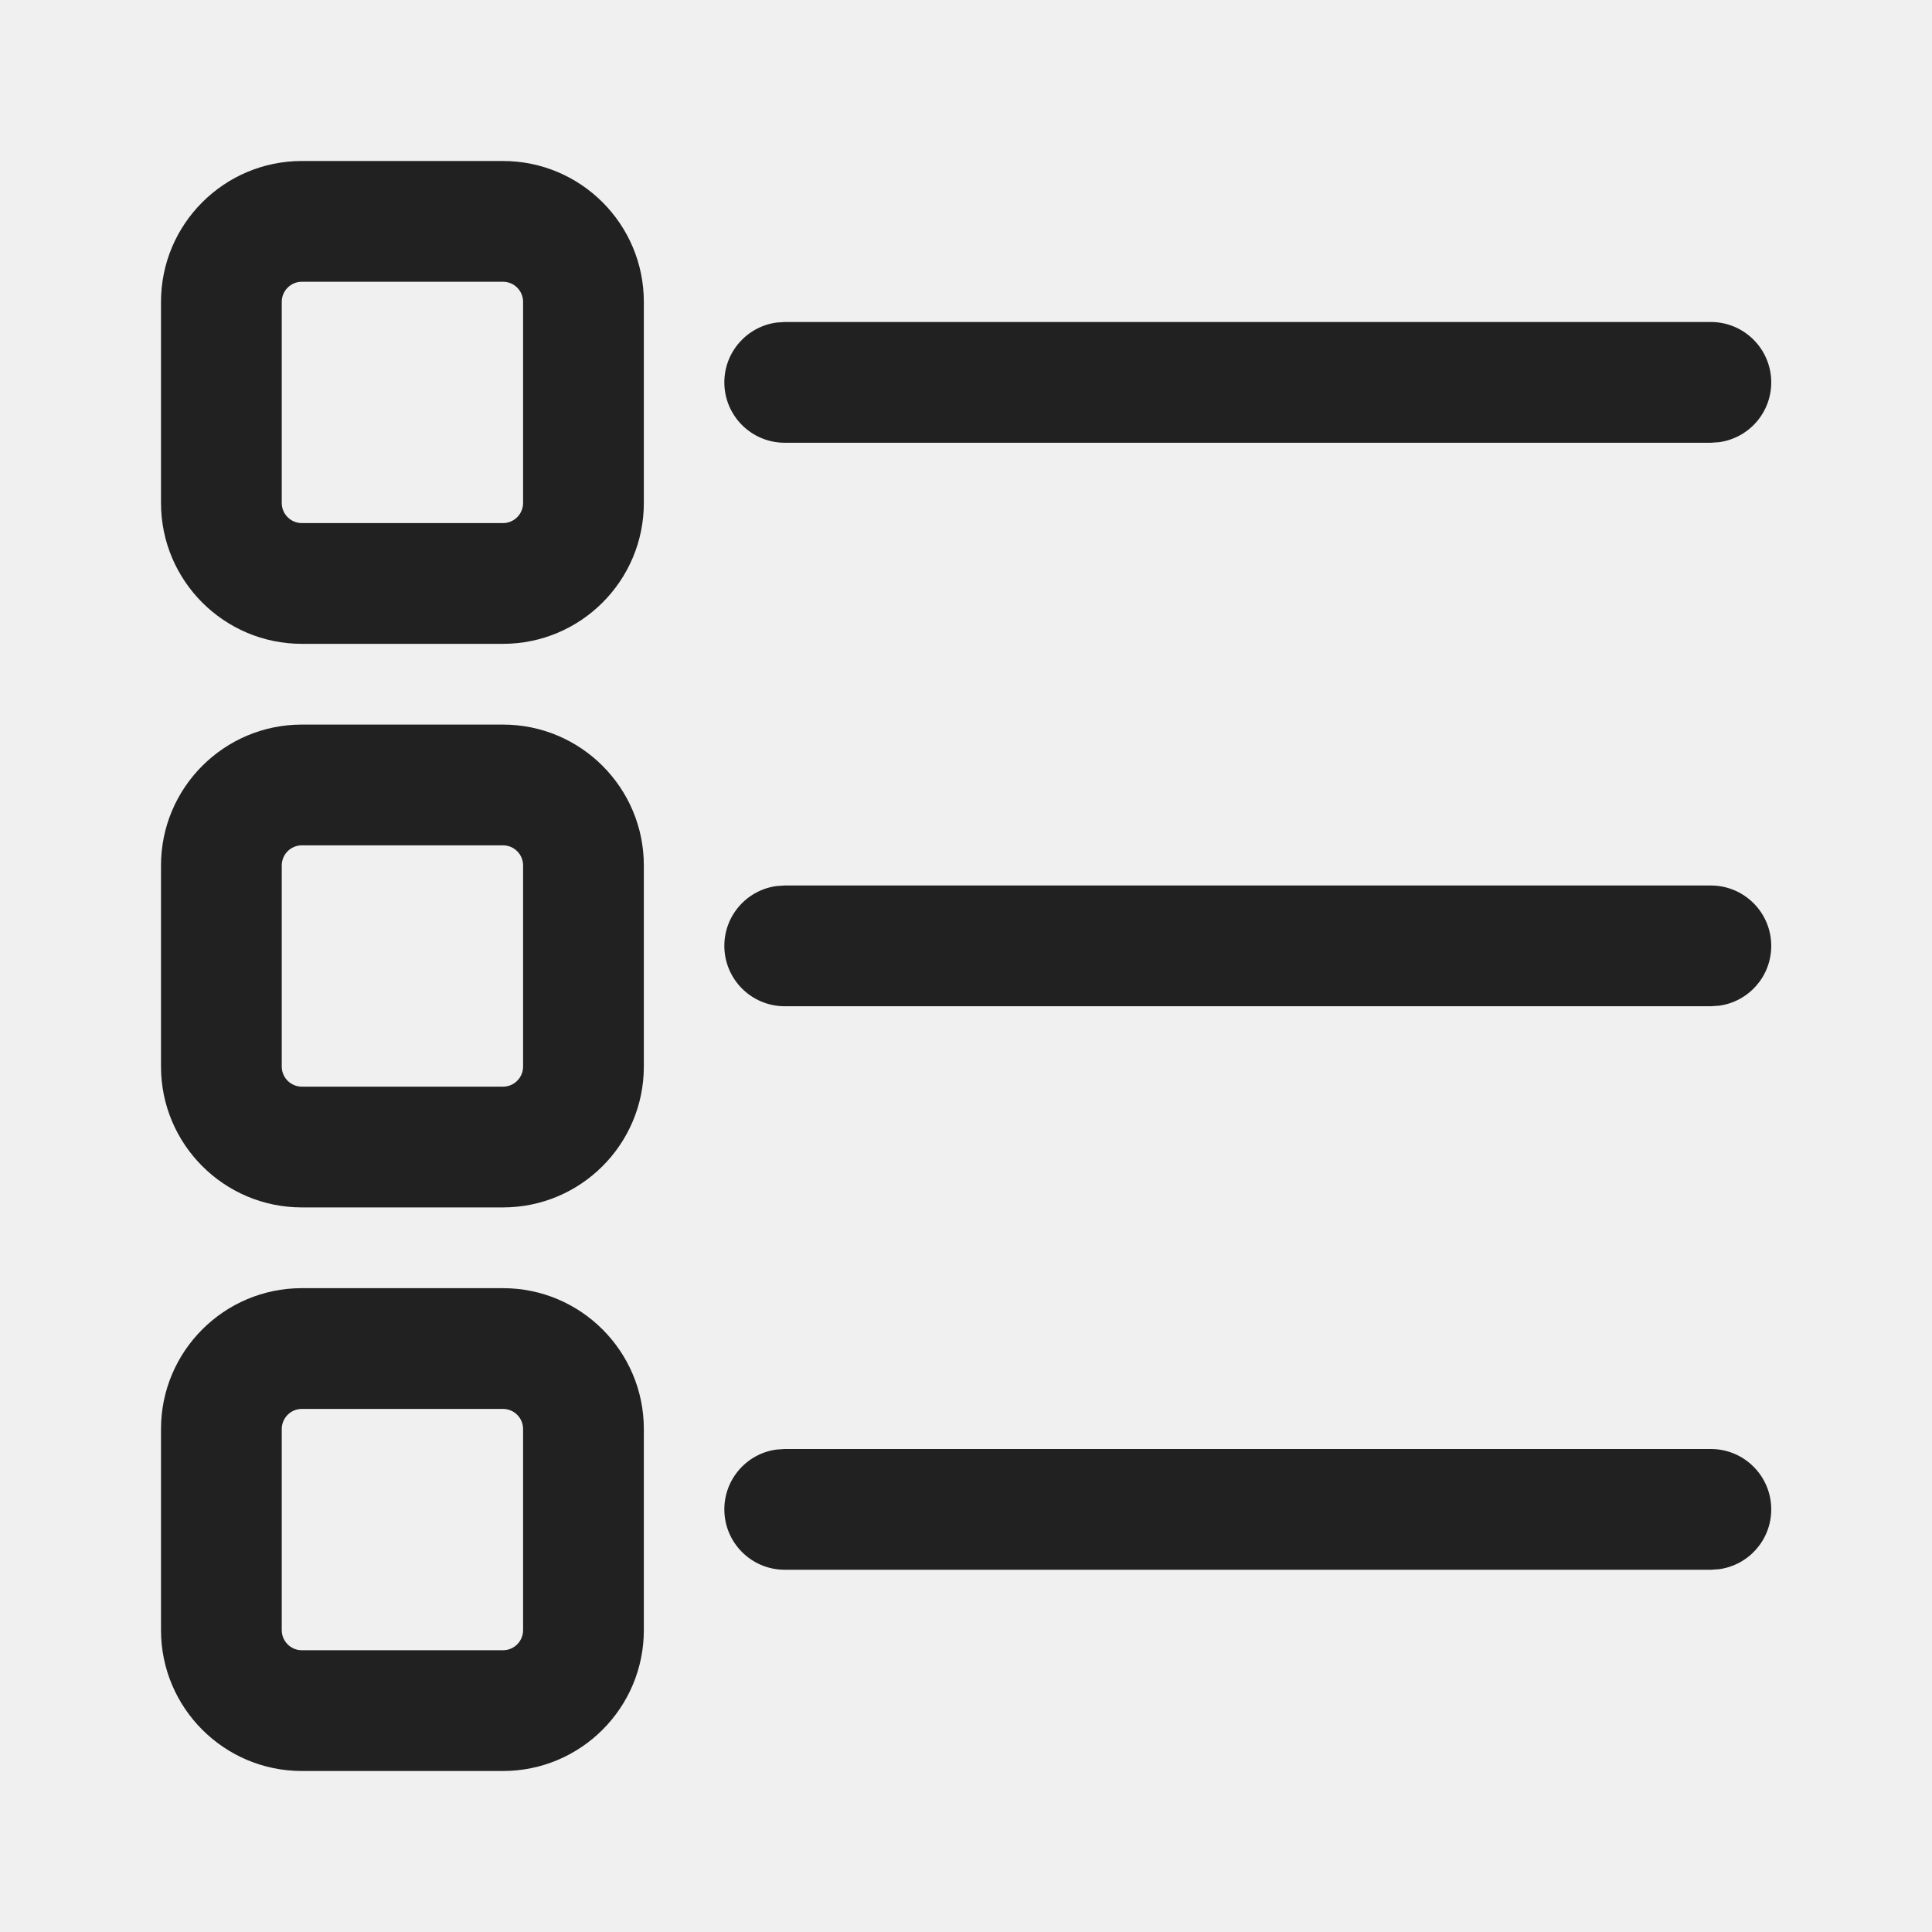
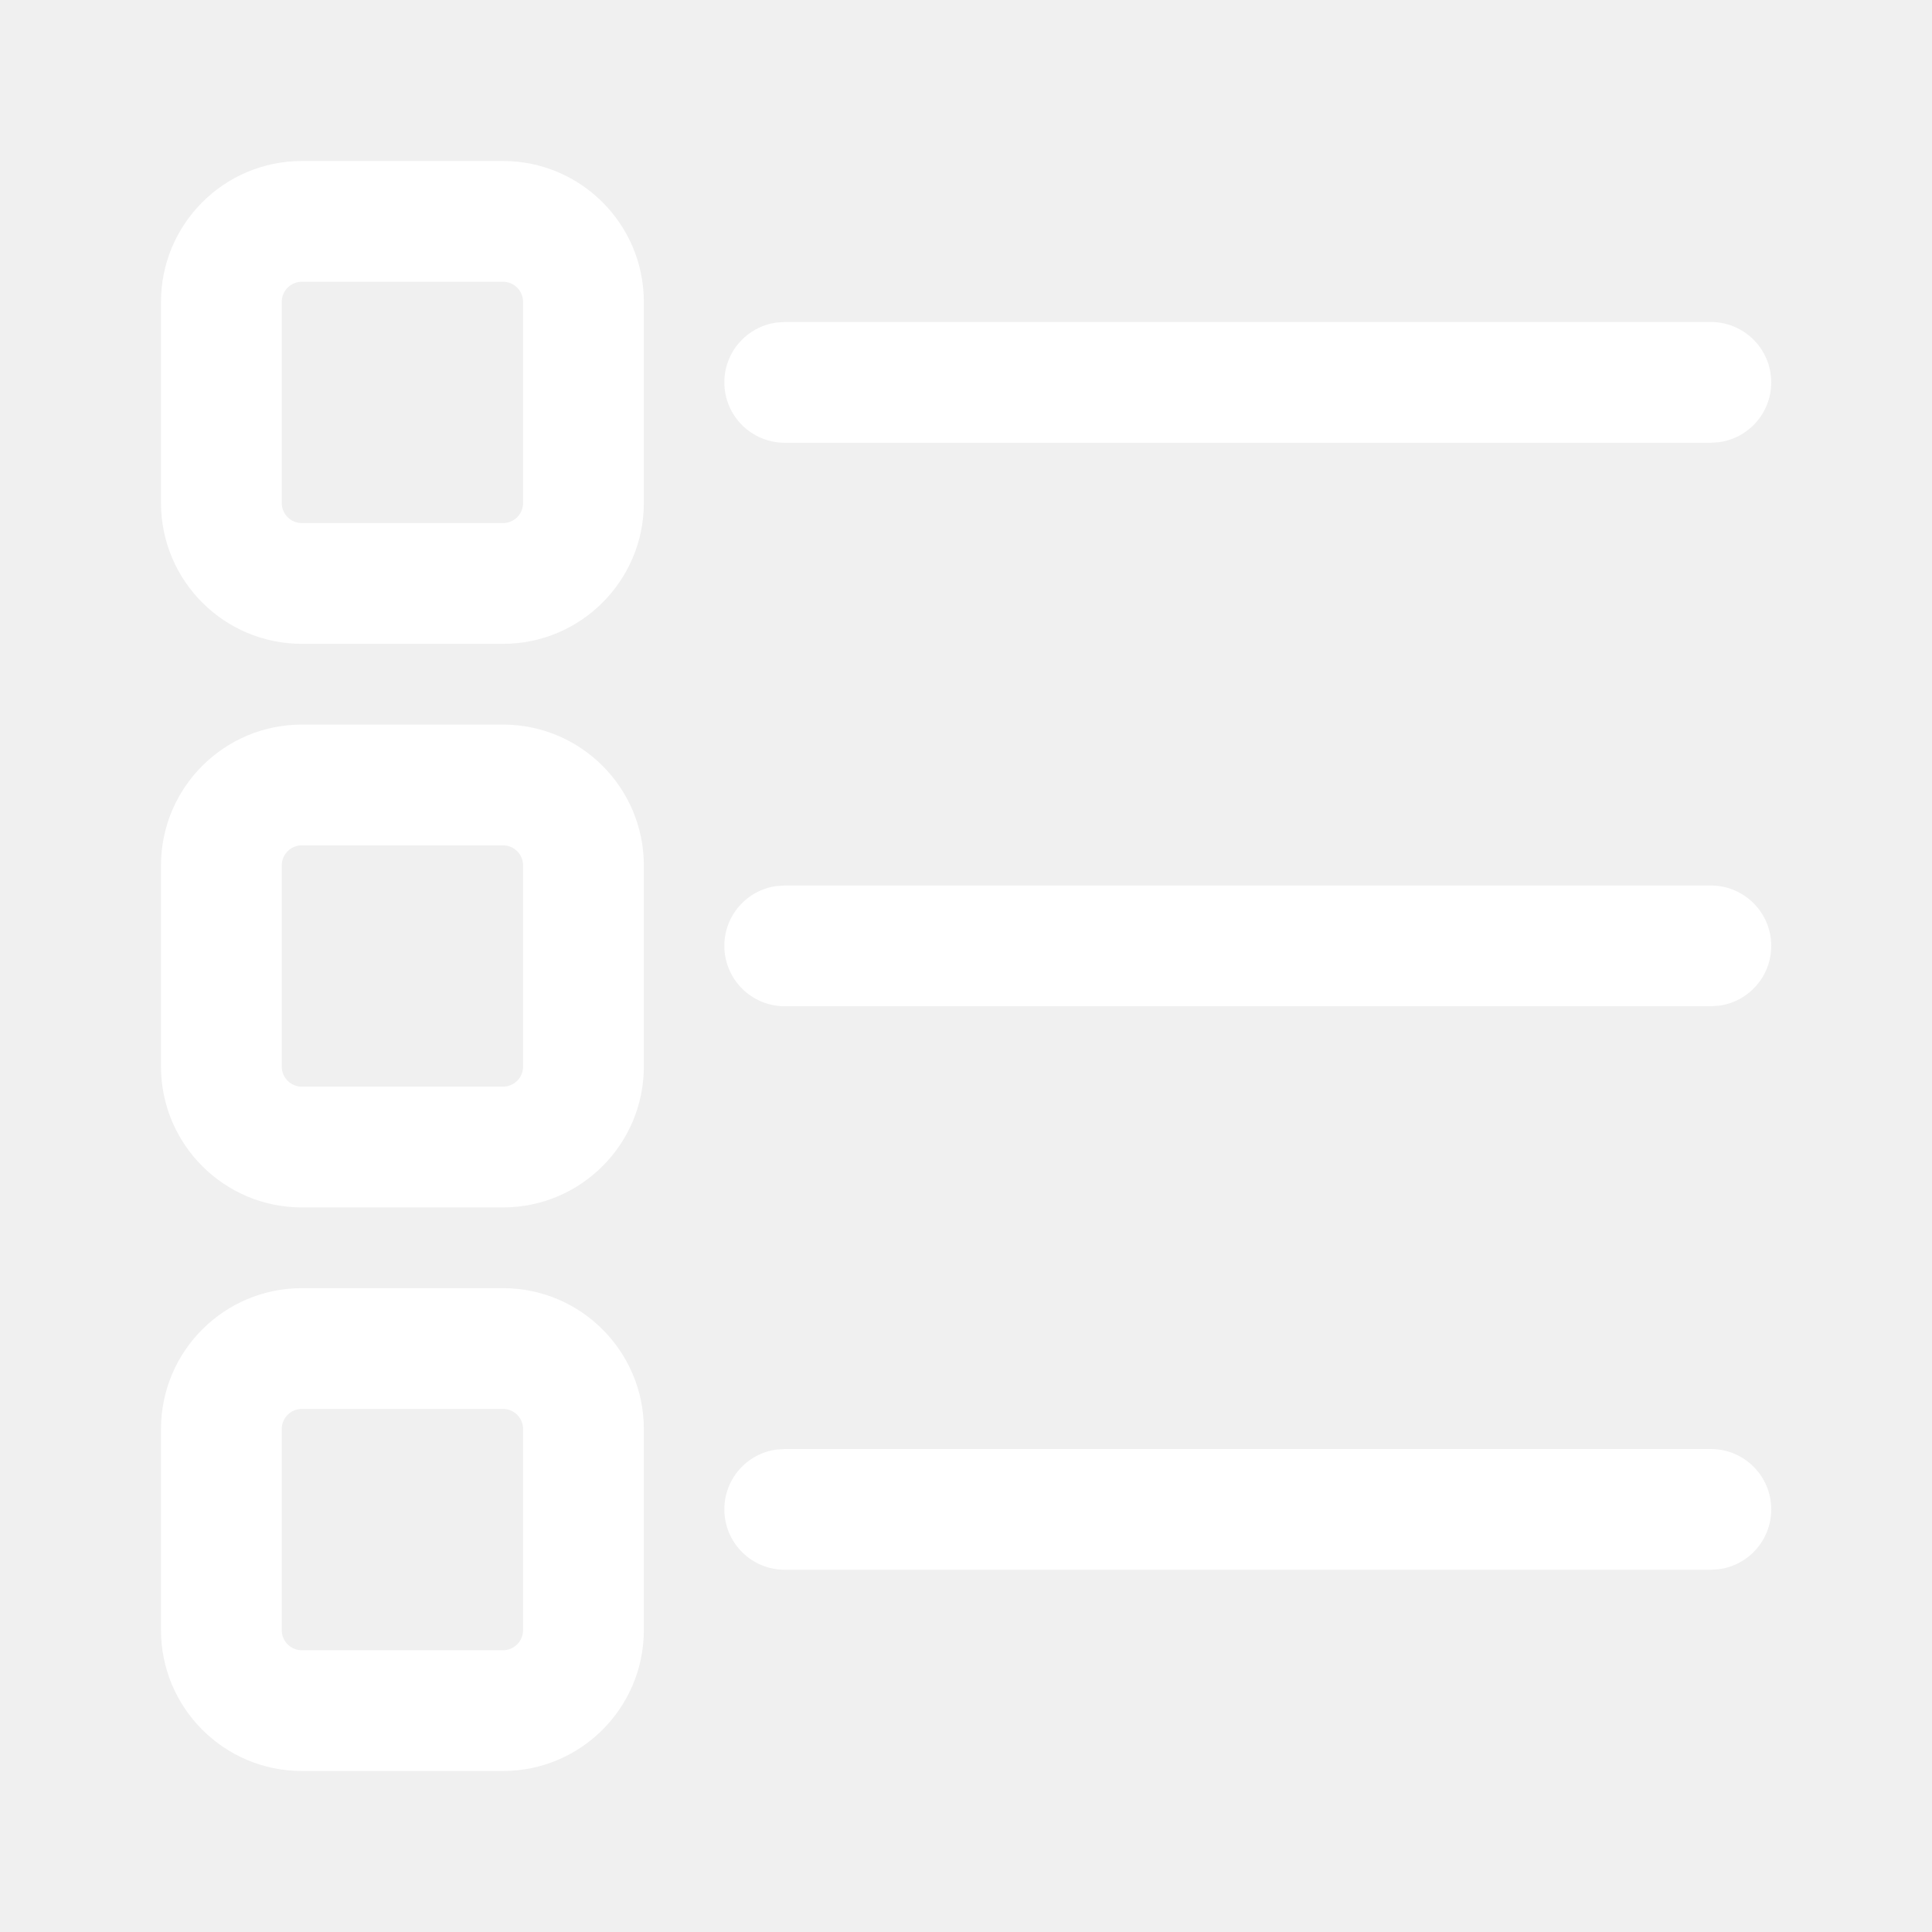
<svg xmlns="http://www.w3.org/2000/svg" width="24" height="24" viewBox="0 0 24 24" fill="none">
-   <path d="M6.248 16.002C7.214 16.002 7.998 16.786 7.998 17.752V20.25C7.998 21.216 7.214 22 6.248 22H3.75C2.784 22 2 21.216 2 20.25V17.752C2 16.786 2.784 16.002 3.75 16.002H6.248ZM6.248 17.502H3.75C3.612 17.502 3.5 17.614 3.5 17.752V20.25C3.5 20.388 3.612 20.5 3.75 20.5H6.248C6.386 20.5 6.498 20.388 6.498 20.25V17.752C6.498 17.614 6.386 17.502 6.248 17.502ZM9.748 18H21.253C21.667 18 22.003 18.336 22.003 18.75C22.003 19.13 21.721 19.444 21.355 19.493L21.253 19.5H9.748C9.334 19.5 8.998 19.164 8.998 18.75C8.998 18.37 9.28 18.056 9.646 18.007L9.748 18H21.253H9.748ZM6.248 9.001C7.214 9.001 7.998 9.785 7.998 10.751V13.249C7.998 14.215 7.214 14.999 6.248 14.999H3.75C2.784 14.999 2 14.215 2 13.249V10.751C2 9.785 2.784 9.001 3.75 9.001H6.248ZM6.248 10.501H3.75C3.612 10.501 3.5 10.613 3.5 10.751V13.249C3.5 13.387 3.612 13.499 3.75 13.499H6.248C6.386 13.499 6.498 13.387 6.498 13.249V10.751C6.498 10.613 6.386 10.501 6.248 10.501ZM9.748 11H21.253C21.667 11 22.003 11.336 22.003 11.75C22.003 12.13 21.721 12.444 21.355 12.493L21.253 12.5H9.748C9.334 12.5 8.998 12.164 8.998 11.75C8.998 11.37 9.28 11.056 9.646 11.007L9.748 11H21.253H9.748ZM6.248 2C7.214 2 7.998 2.784 7.998 3.75V6.248C7.998 7.214 7.214 7.998 6.248 7.998H3.75C2.784 7.998 2 7.214 2 6.248V3.75C2 2.784 2.784 2 3.75 2H6.248ZM6.248 3.5H3.75C3.612 3.5 3.5 3.612 3.5 3.75V6.248C3.5 6.386 3.612 6.498 3.75 6.498H6.248C6.386 6.498 6.498 6.386 6.498 6.248V3.75C6.498 3.612 6.386 3.5 6.248 3.5ZM9.748 4H21.253C21.667 4 22.003 4.336 22.003 4.75C22.003 5.13 21.721 5.443 21.355 5.493L21.253 5.5H9.748C9.334 5.5 8.998 5.164 8.998 4.75C8.998 4.37 9.28 4.057 9.646 4.007L9.748 4H21.253H9.748Z" fill="#212121" />
+   <path d="M6.248 16.002C7.214 16.002 7.998 16.786 7.998 17.752V20.25C7.998 21.216 7.214 22 6.248 22H3.75C2.784 22 2 21.216 2 20.25V17.752C2 16.786 2.784 16.002 3.75 16.002H6.248ZM6.248 17.502H3.75C3.612 17.502 3.5 17.614 3.5 17.752V20.25C3.5 20.388 3.612 20.5 3.75 20.5H6.248C6.386 20.5 6.498 20.388 6.498 20.25V17.752C6.498 17.614 6.386 17.502 6.248 17.502ZM9.748 18H21.253C21.667 18 22.003 18.336 22.003 18.75C22.003 19.13 21.721 19.444 21.355 19.493L21.253 19.5H9.748C9.334 19.5 8.998 19.164 8.998 18.75C8.998 18.37 9.28 18.056 9.646 18.007L9.748 18H21.253H9.748ZM6.248 9.001C7.214 9.001 7.998 9.785 7.998 10.751V13.249C7.998 14.215 7.214 14.999 6.248 14.999H3.75C2.784 14.999 2 14.215 2 13.249V10.751C2 9.785 2.784 9.001 3.75 9.001H6.248ZM6.248 10.501H3.75C3.612 10.501 3.5 10.613 3.5 10.751V13.249C3.5 13.387 3.612 13.499 3.75 13.499H6.248C6.386 13.499 6.498 13.387 6.498 13.249V10.751C6.498 10.613 6.386 10.501 6.248 10.501ZM9.748 11H21.253C21.667 11 22.003 11.336 22.003 11.75C22.003 12.13 21.721 12.444 21.355 12.493L21.253 12.5H9.748C9.334 12.5 8.998 12.164 8.998 11.75C8.998 11.37 9.28 11.056 9.646 11.007L9.748 11H21.253H9.748ZM6.248 2C7.214 2 7.998 2.784 7.998 3.75V6.248C7.998 7.214 7.214 7.998 6.248 7.998H3.75C2.784 7.998 2 7.214 2 6.248V3.75C2 2.784 2.784 2 3.75 2H6.248ZM6.248 3.5H3.75C3.612 3.5 3.5 3.612 3.5 3.75V6.248C3.5 6.386 3.612 6.498 3.75 6.498H6.248C6.386 6.498 6.498 6.386 6.498 6.248V3.75C6.498 3.612 6.386 3.5 6.248 3.5ZM9.748 4H21.253C21.667 4 22.003 4.336 22.003 4.75C22.003 5.13 21.721 5.443 21.355 5.493L21.253 5.5H9.748C9.334 5.5 8.998 5.164 8.998 4.75C8.998 4.37 9.28 4.057 9.646 4.007L9.748 4H21.253H9.748Z" fill="white" />
</svg>
